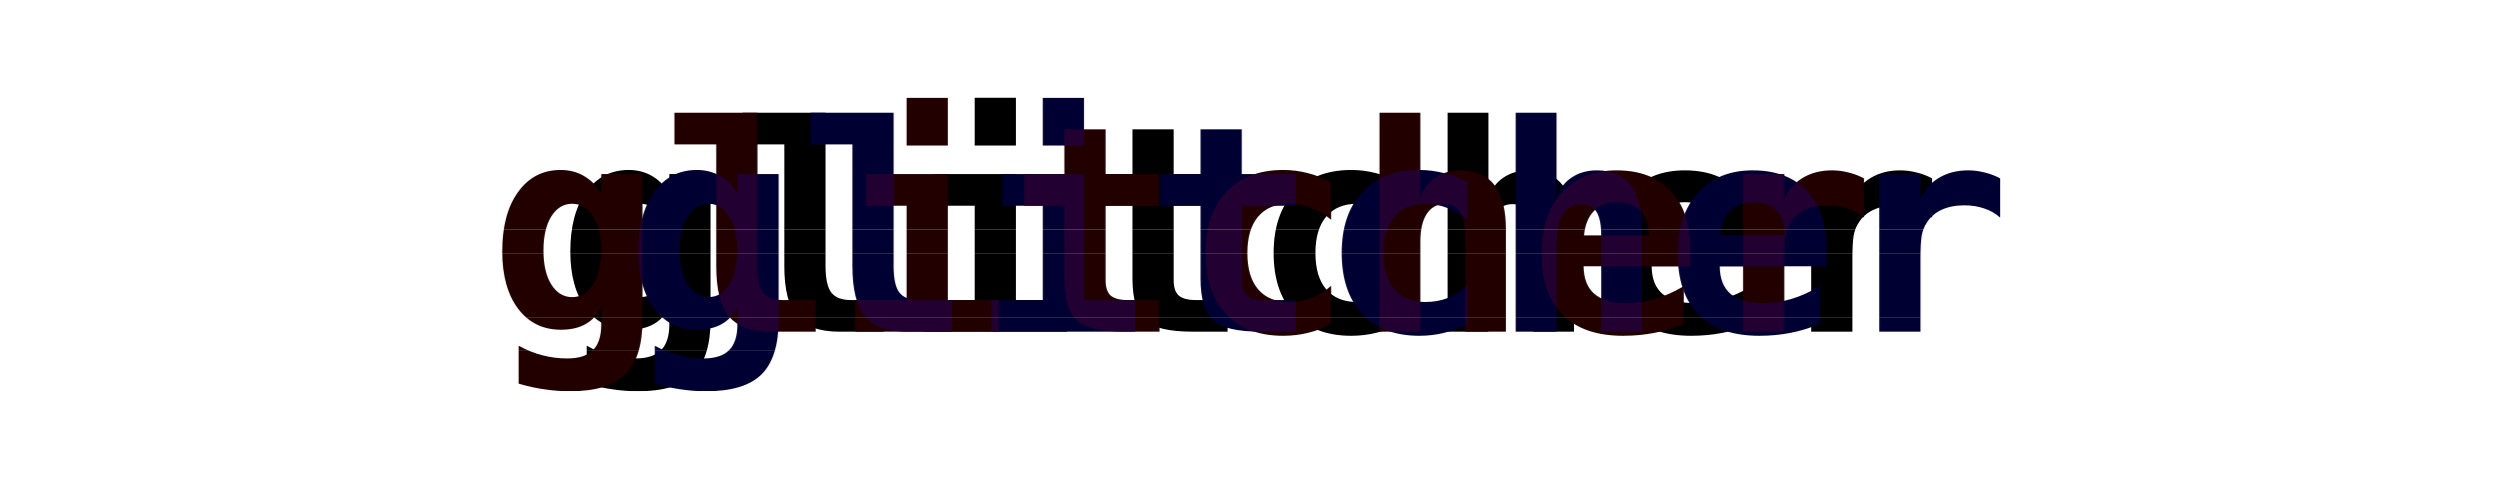
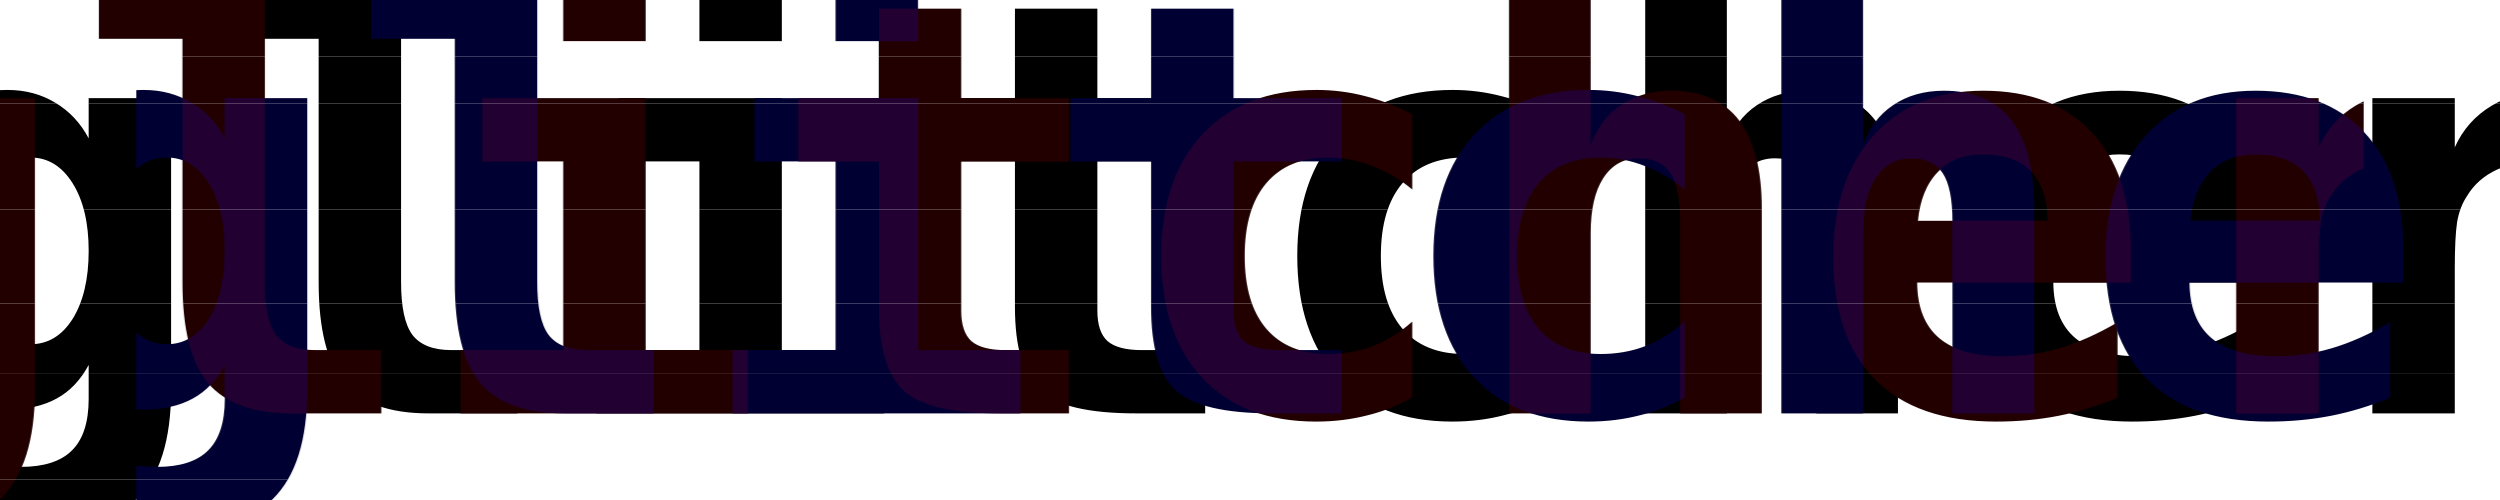
- <svg xmlns="http://www.w3.org/2000/svg" viewBox="0 0 200 40" preserveAspectRatio="none">
+ <svg xmlns="http://www.w3.org/2000/svg" viewBox="0 0 100 20" preserveAspectRatio="none">
  <style>
          text { fill: #220033; }
          @media (prefers-color-scheme: dark) { text { fill: #DDCCFF; } }
      </style>
-   <text filter="url(#glitch)" font-family="monospace, serif" font-weight="bolder" font-size="x-large" textLength="90%" lengthAdjust="spacingAndGlyphs" text-anchor="middle" dominant-baseline="middle" x="50%" y="50%">glitcher</text>
+   <text filter="url(#glitch)" font-family="monospace, serif" font-weight="bolder" font-size="x-large" text-anchor="middle" textLength="80" lengthAdjust="spacingAndGlyphs" dominant-baseline="middle" x="50%" y="50%">glitcher</text>
  <defs>
    <filter id="glitch" primitiveUnits="objectBoundingBox" x="-10%" y="0%" width="120%" height="100%">
      <feColorMatrix in="SourceGraphic" result="red" type="matrix" values="1 0 0 0 0 0 0 0 0 0 0 0 0 0 0 0 0 0 1 0" />
      <feColorMatrix in="SourceGraphic" result="green" type="matrix" values="0 0 0 0 0 0 1 0 0 0 0 0 0 0 0 0 0 0 1 0" />
      <feColorMatrix in="SourceGraphic" result="blue" type="matrix" values="0 0 0 0 0 0 0 0 0 0 0 0 1 0 0 0 0 0 1 0" />
      <feOffset in="red" result="red-shifted" dx="-0.05" dy="0">
-         <animate attributeName="dx" keyTimes="0; 0.01; 0.04; 0.10; 0.24; 0.30; 0.38; 0.67" values="-0.04; -0.01; 0.03; 0.03; -0.05; 0.05; 0.06; -0.05" begin="0" dur="8s" calcMode="discrete" repeatCount="indefinite" fill="freeze" />
+         <animate attributeName="dx" keyTimes="0; 0.05; 0.09; 0.35; 0.43; 0.75; 0.81; 0.83; 0.84; 0.85; 0.87; 0.90; 0.96" values="0.03; -0.06; 0.03; 0.06; 0.05; -0.06; 0.05; -0.04; 0.06; -0.07; 0.07; 0.03; -0.01" begin="0" dur="8s" calcMode="discrete" repeatCount="indefinite" fill="freeze" />
      </feOffset>
      <feOffset in="blue" result="blue-shifted" dx="0.05" dy="0">
-         <animate attributeName="dx" keyTimes="0; 0.17; 0.25; 0.39; 0.58; 0.75; 0.92" values="-0.03; -0.02; 0.02; -0.02; -0.06; 0.03; -0.07" begin="0" dur="9s" calcMode="discrete" repeatCount="indefinite" fill="freeze" />
+         <animate attributeName="dx" keyTimes="0; 0.02; 0.09; 0.12; 0.14; 0.27; 0.35; 0.37; 0.38; 0.40; 0.46; 0.48; 0.61; 0.80; 0.87; 0.90; 0.92; 0.95; 0.96; 1.00" values="-0.04; -0.07; -0.02; -0.07; -0.04; 0.06; 0.02; -0.04; -0.03; -0.06; 0.03; 0.07; 0.03; -0.04; 0.02; 0.07; -0.06; 0.04; -0.07; 0.04" begin="0" dur="23s" calcMode="discrete" repeatCount="indefinite" fill="freeze" />
      </feOffset>
      <feBlend mode="screen" in="red-shifted" in2="green" result="red-green" />
      <feBlend mode="screen" in="red-green" in2="blue-shifted" result="blended" />
-       <feOffset in="blended" dx="0" dy="0" y="0%" height="24%" result="slice_1a" />
-       <feOffset in="blended" dx="0" dy="0" y="24%" height="21%" result="slice_1b">
-         <animate attributeName="dx" keyTimes="0; 0.08; 0.19; 0.20; 0.26; 0.32; 0.44; 0.52; 0.58; 0.59; 0.64; 0.73; 0.74; 0.81; 0.83; 0.91; 0.92; 0.96" values="-0.06; -0.07; 0.06; 0.01; 0.03; -0.03; -0.06; -0.01; 0.07; 0.04; 0.02; -0.06; -0.04; -0.05; 0.04; -0.04; 0.07; -0.01" begin="0s" dur="24s" calcMode="discrete" repeatCount="indefinite" fill="freeze" />
+       <feOffset in="blended" dx="0" dy="0" y="0%" height="19%" result="slice_1a" />
+       <feOffset in="blended" dx="0" dy="0" y="19%" height="8%" result="slice_1b">
+         <animate attributeName="dx" keyTimes="0; 0.05; 0.24; 0.28; 0.34; 0.41; 0.43; 0.54; 0.58; 0.70; 0.75; 0.81; 0.88; 0.93; 0.95; 0.97" values="0.07; 0.02; -0.02; -0.06; 0.05; -0.07; -0.06; -0.01; -0.04; -0.03; 0.05; 0.06; 0.02; 0.03; 0.03; -0.06" begin="0s" dur="5s" calcMode="discrete" repeatCount="indefinite" fill="freeze" />
      </feOffset>
-       <feOffset in="blended" dx="0" dy="0" y="45%" height="8%" result="slice_2a" />
-       <feOffset in="blended" dx="0" dy="0" y="53%" height="22%" result="slice_2b">
-         <animate attributeName="dx" keyTimes="0; 0.01; 0.04; 0.07; 0.10; 0.11; 0.12; 0.37; 0.47; 0.50; 0.66; 0.69; 0.83; 0.86; 0.89; 0.90" values="-0.01; 0.06; 0.05; -0.01; -0.02; -0.06; 0.02; 0.02; -0.02; 0.01; -0.04; -0.07; 0.04; -0.05; -0.04; 0.04" begin="0s" dur="11s" calcMode="discrete" repeatCount="indefinite" fill="freeze" />
+       <feOffset in="blended" dx="0" dy="0" y="27%" height="18%" result="slice_2a" />
+       <feOffset in="blended" dx="0" dy="0" y="45%" height="16%" result="slice_2b">
+         <animate attributeName="dx" keyTimes="0; 0.04; 0.06; 0.13; 0.18; 0.20; 0.24; 0.34; 0.38; 0.45; 0.47; 0.64; 0.89; 0.91; 0.93; 0.96; 0.97" values="-0.04; 0.05; -0.02; 0.06; 0.01; 0.02; 0.06; -0.02; 0.02; 0.07; 0.02; -0.02; 0.03; 0.07; 0.04; 0.01; 0.03" begin="0s" dur="31s" calcMode="discrete" repeatCount="indefinite" fill="freeze" />
      </feOffset>
-       <feOffset in="blended" dx="0" dy="0" y="75%" height="11%" result="slice_3a" />
-       <feOffset in="blended" dx="0" dy="0" y="86%" height="20%" result="slice_3b">
-         <animate attributeName="dx" keyTimes="0; 0.03; 0.07; 0.08; 0.23; 0.30; 0.38; 0.47; 0.58; 0.59; 0.70; 0.87; 0.91; 0.92" values="0.07; -0.02; -0.05; -0.07; 0.02; 0.03; 0.07; -0.01; 0.02; -0.04; -0.06; -0.04; 0.03; 0.03" begin="0s" dur="21s" calcMode="discrete" repeatCount="indefinite" fill="freeze" />
+       <feOffset in="blended" dx="0" dy="0" y="61%" height="12%" result="slice_3a" />
+       <feOffset in="blended" dx="0" dy="0" y="73%" height="18%" result="slice_3b">
+         <animate attributeName="dx" keyTimes="0; 0.06; 0.19; 0.30; 0.34; 0.36; 0.42; 0.43; 0.47; 0.53; 0.65; 0.70; 0.72; 0.76; 0.81; 1.00" values="0.06; 0.05; 0.06; -0.03; 0.01; -0.07; 0.01; -0.05; -0.05; 0.03; 0.03; -0.04; -0.07; 0.02; 0.07; 0.07" begin="0s" dur="27s" calcMode="discrete" repeatCount="indefinite" fill="freeze" />
+       </feOffset>
+       <feOffset in="blended" dx="0" dy="0" y="91%" height="26%" result="slice_4a" />
+       <feOffset in="blended" dx="0" dy="0" y="117%" height="16%" result="slice_4b">
+         <animate attributeName="dx" keyTimes="0; 0.03; 0.38; 0.52; 0.67; 0.92" values="0.07; 0.05; 0.05; -0.01; 0.06; -0.02" begin="0s" dur="8s" calcMode="discrete" repeatCount="indefinite" fill="freeze" />
      </feOffset>
      <feMerge>
        <feMergeNode in="slice_1a" />
        <feMergeNode in="slice_1b" />
        <feMergeNode in="slice_2a" />
        <feMergeNode in="slice_2b" />
        <feMergeNode in="slice_3a" />
        <feMergeNode in="slice_3b" />
+         <feMergeNode in="slice_4a" />
+         <feMergeNode in="slice_4b" />
      </feMerge>
    </filter>
  </defs>
</svg>
